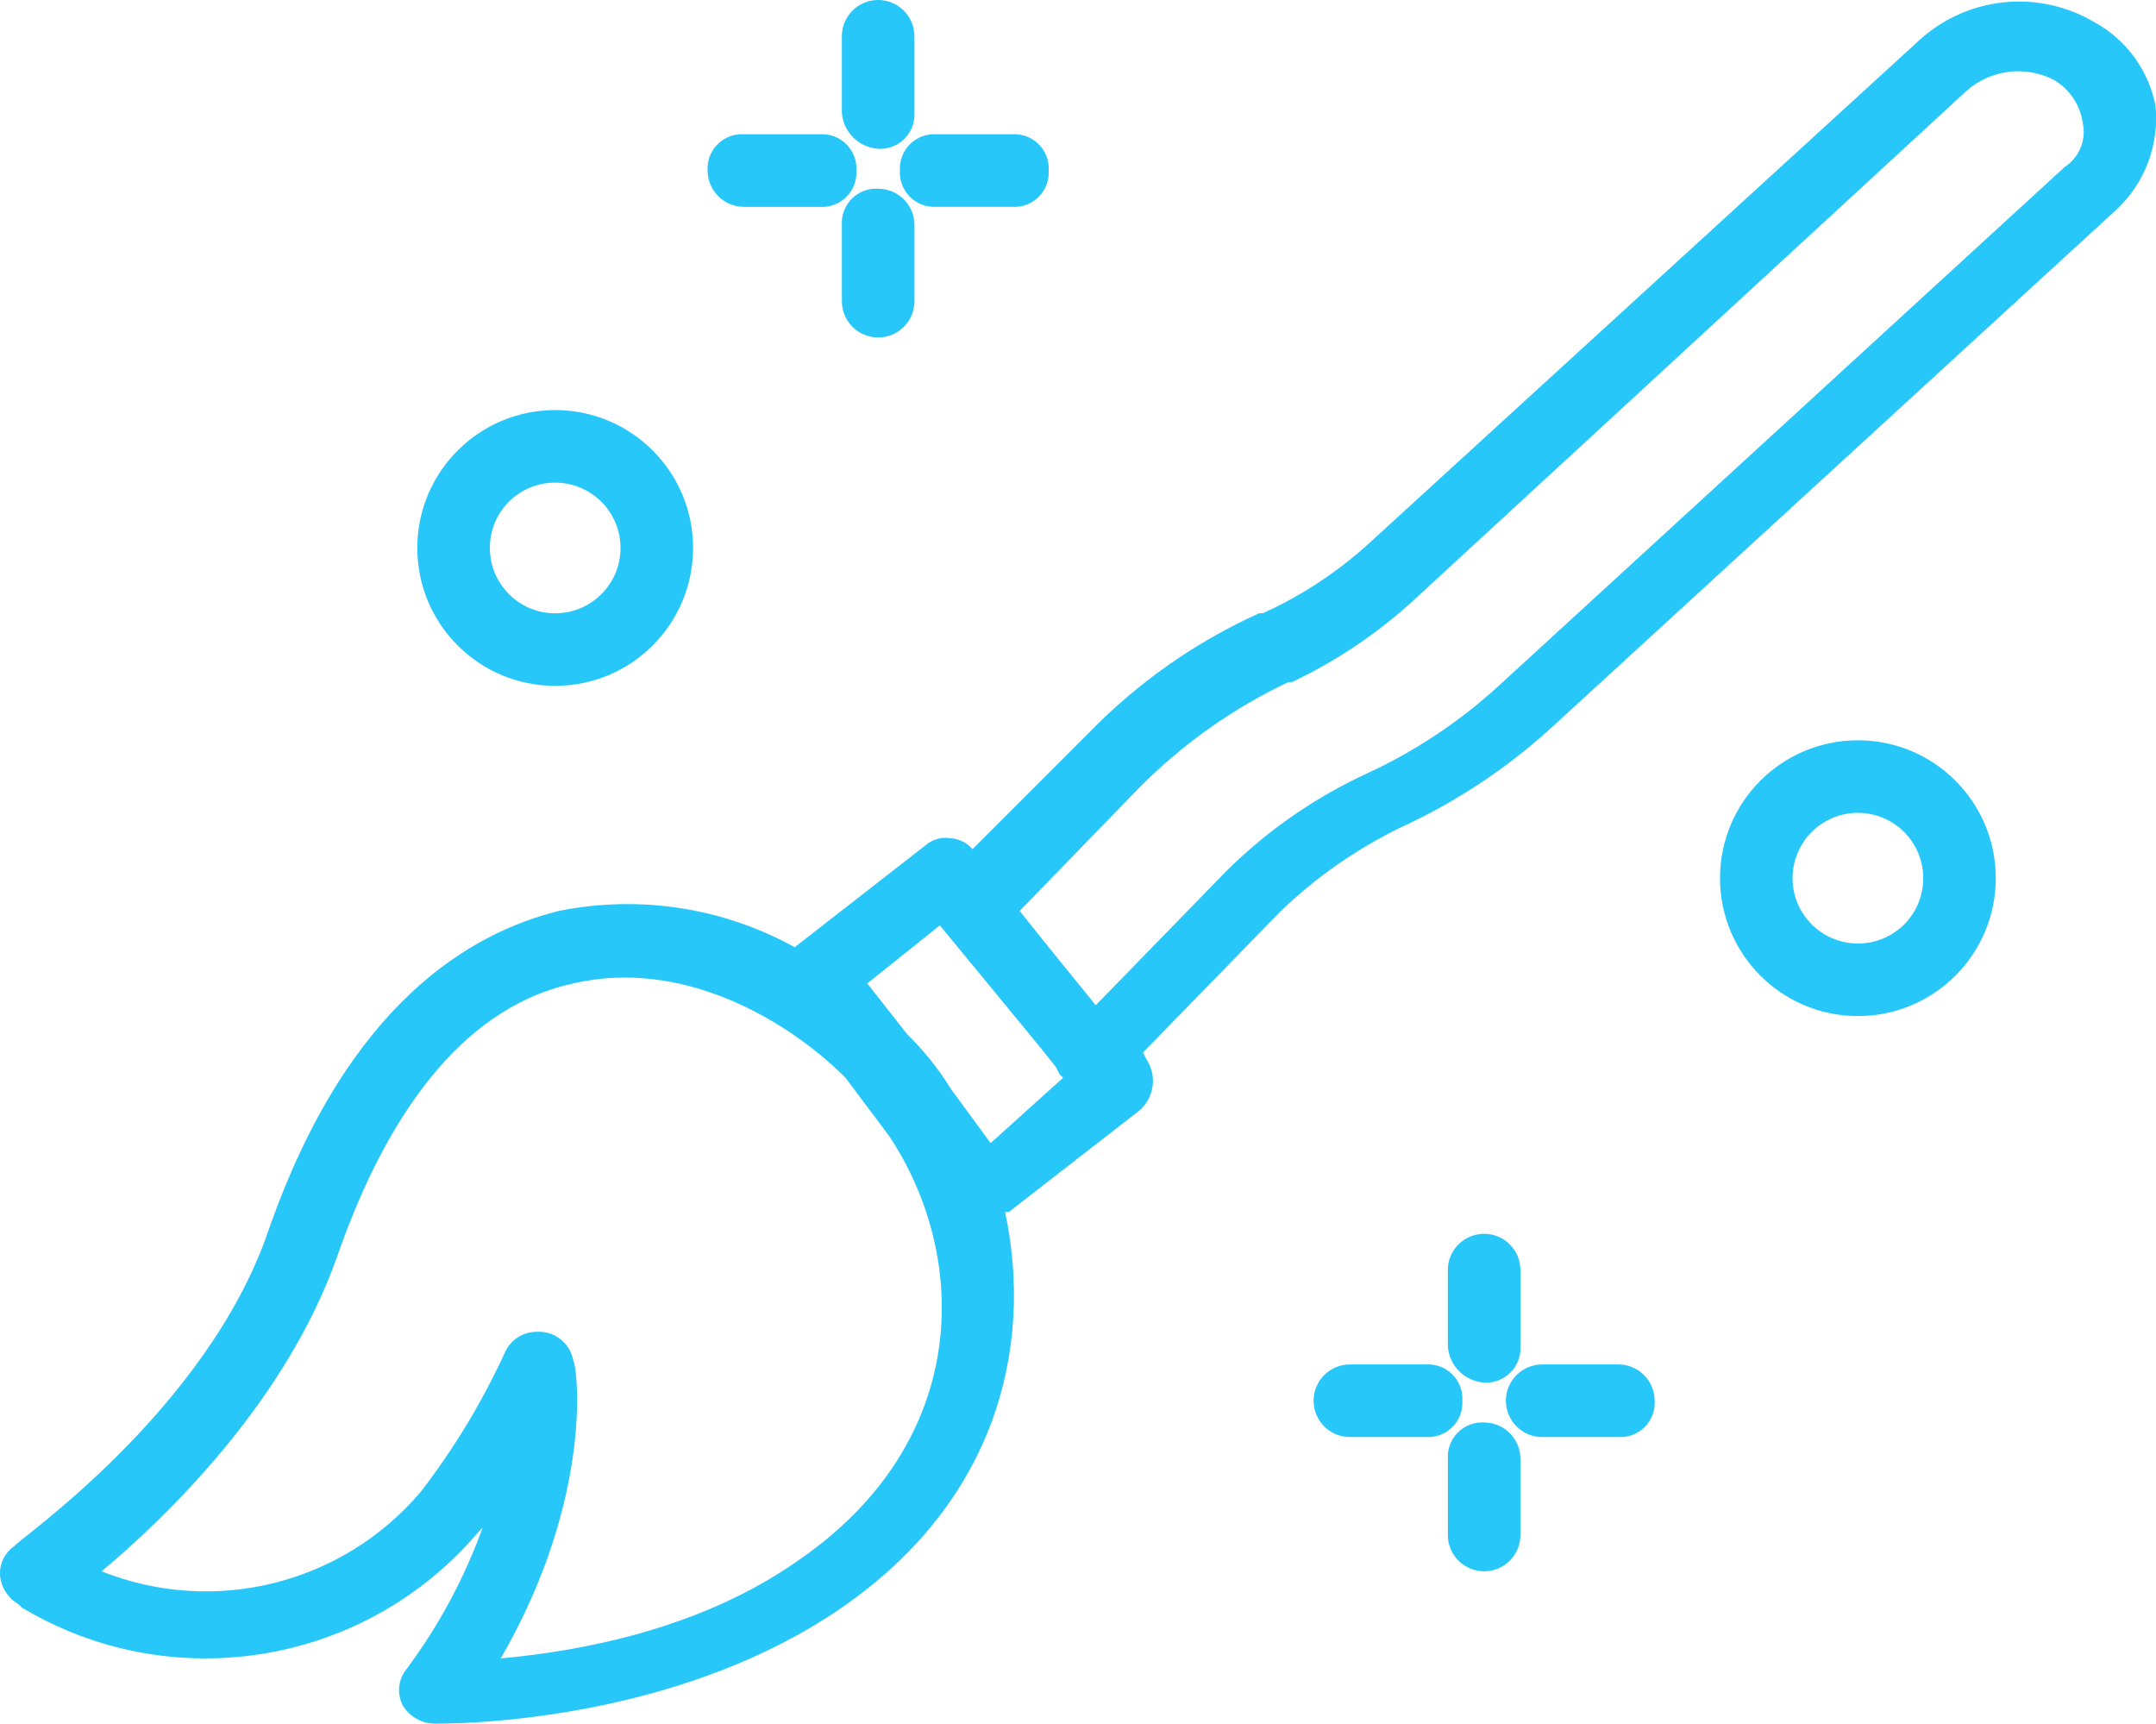
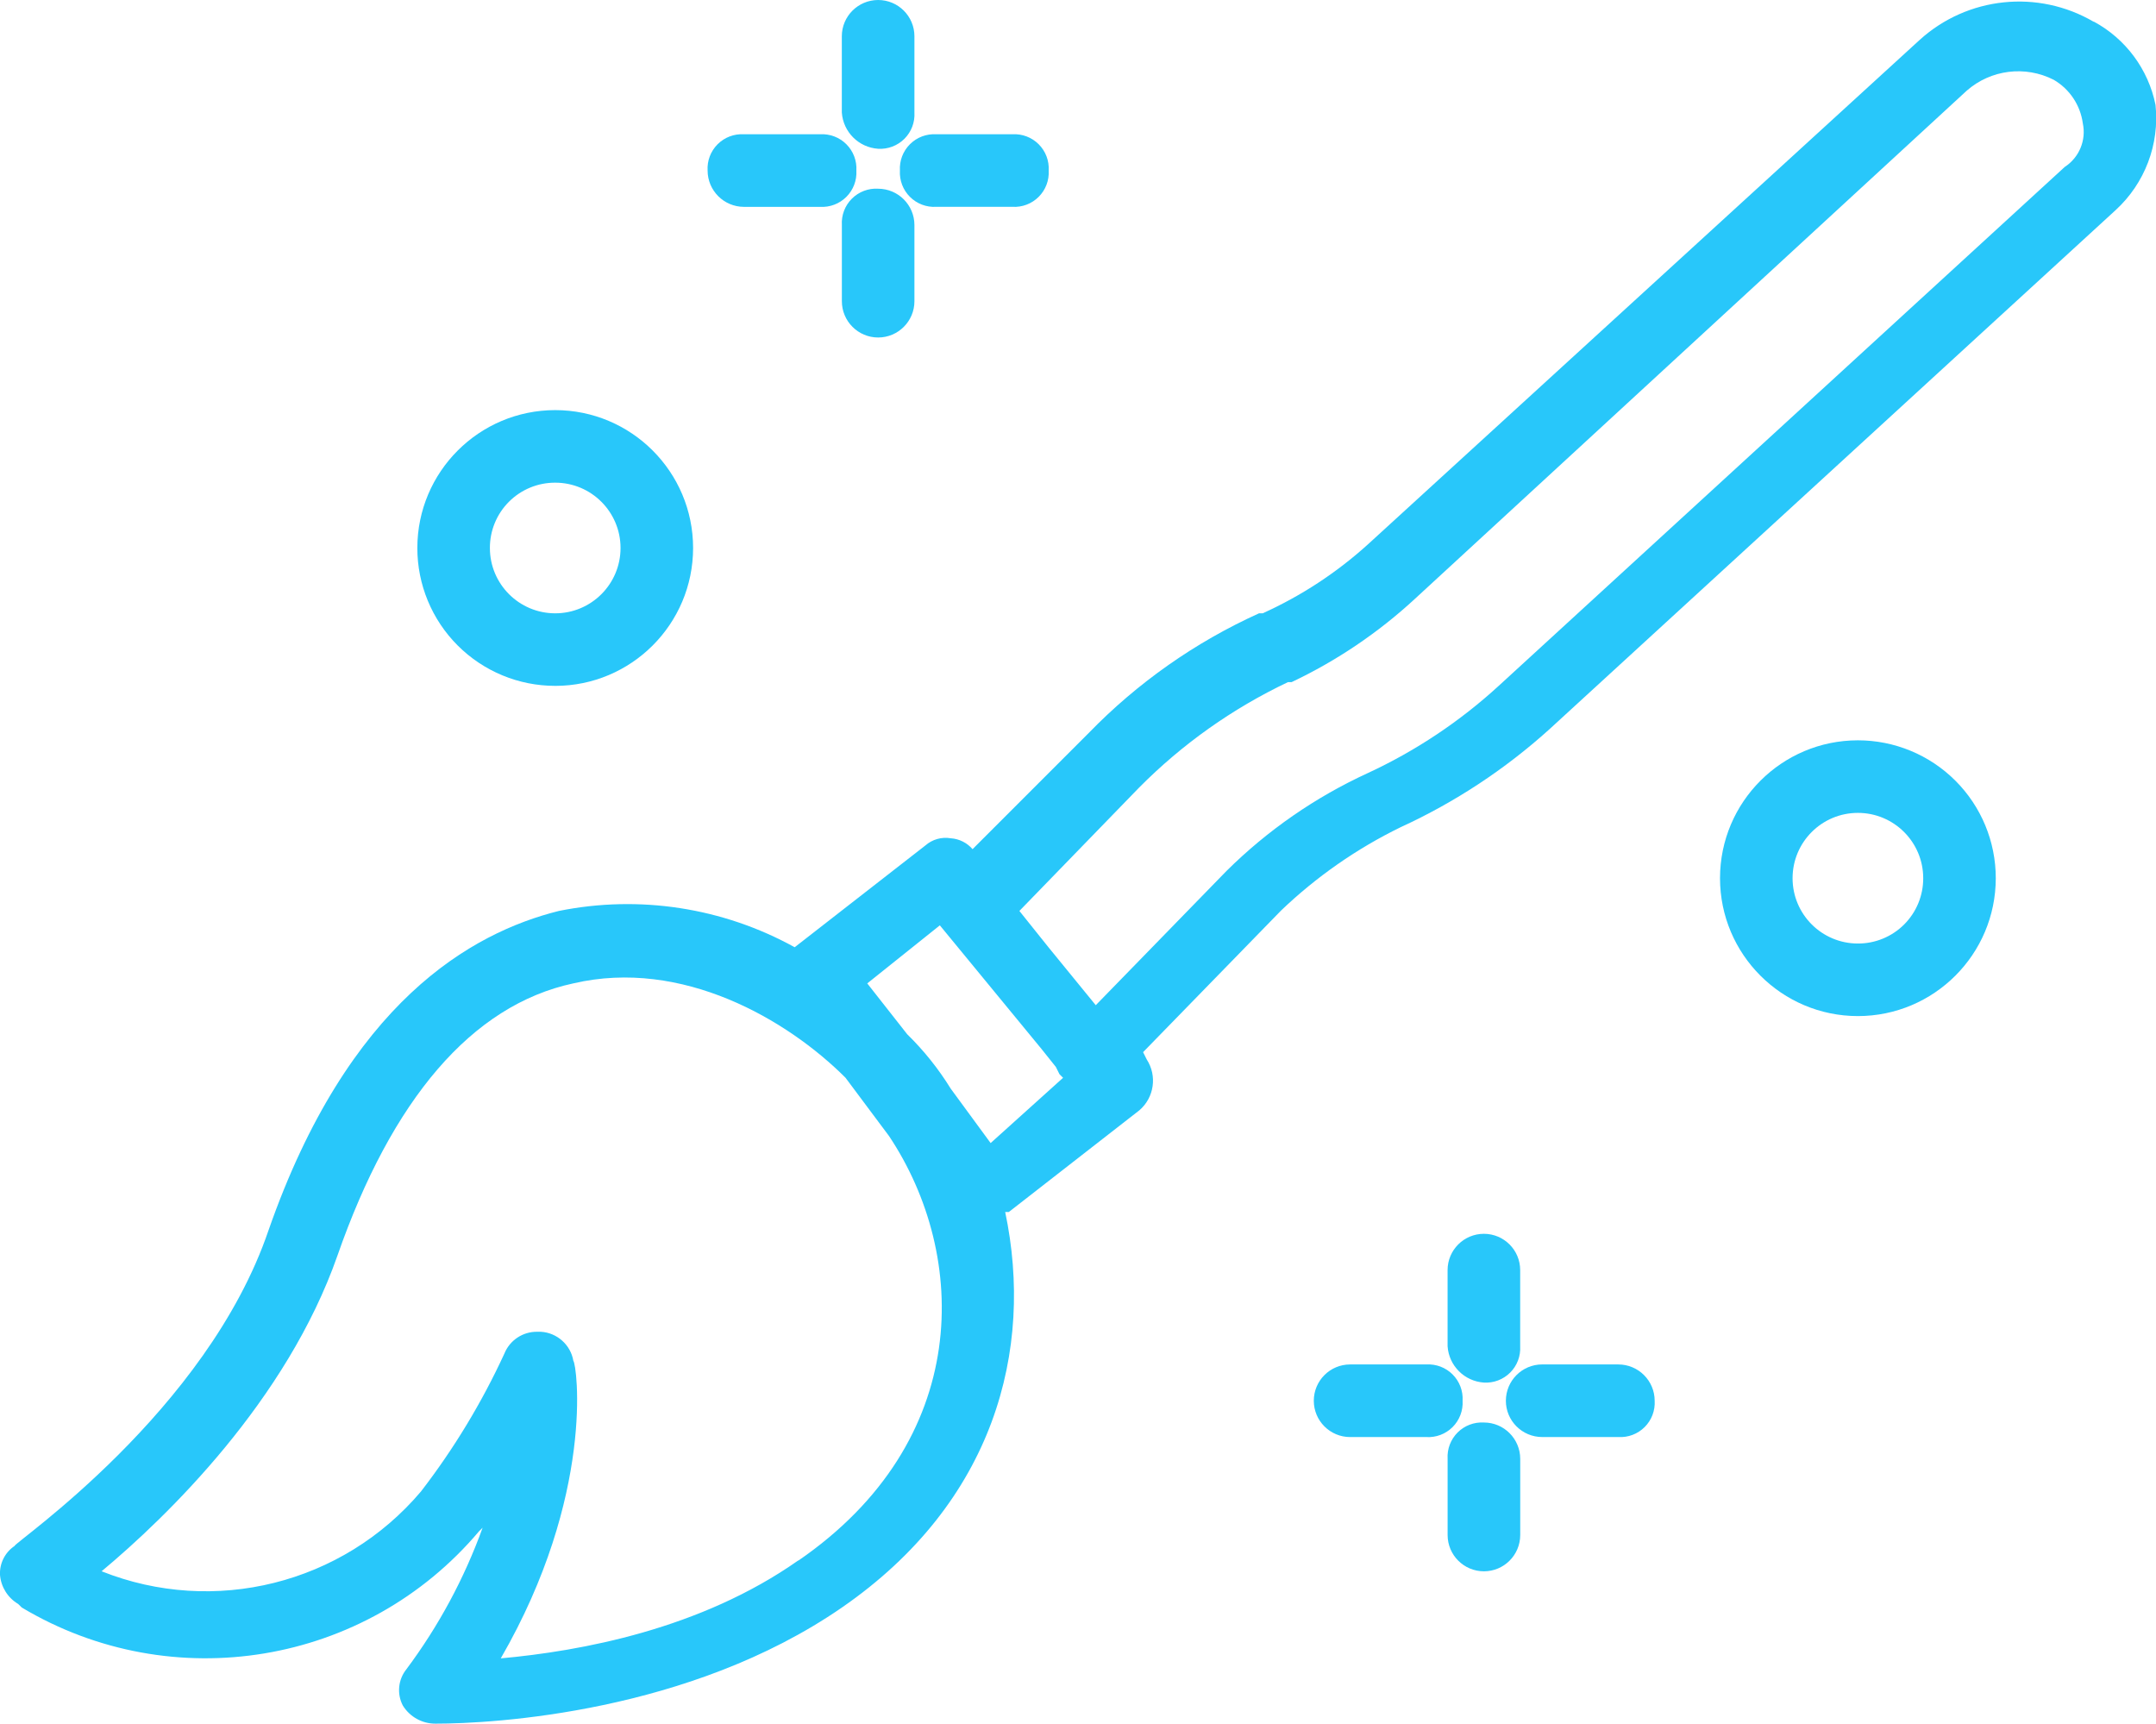
- <svg xmlns="http://www.w3.org/2000/svg" viewBox="0 0 91.099 72.83">
-   <g transform="translate(-2.3 -8.1)">
-     <g transform="translate(2.3 8.1)">
-       <path d="M90.769,9a6.249,6.249,0,0,0-7.36.767L60.1,31.077a17.143,17.143,0,0,1-4.446,2.913H55.5A23.589,23.589,0,0,0,48.3,39.05l-4.906,4.906a1.325,1.325,0,0,0-.92-.46A1.294,1.294,0,0,0,41.4,43.8L35.878,48.1a14.618,14.618,0,0,0-9.966-1.533c-3.68.92-8.893,3.833-12.266,13.493C11.04,67.722,2.913,73.242,2.913,73.4A1.394,1.394,0,0,0,2.3,74.622a1.564,1.564,0,0,0,.767,1.227L3.22,76a15.114,15.114,0,0,0,19.319-3.22l.153-.153a23.119,23.119,0,0,1-3.22,5.98,1.41,1.41,0,0,0-.153,1.533,1.61,1.61,0,0,0,1.38.767h0c2.453,0,10.733-.46,17.173-4.906S46,65.116,44.771,59.289h.153L50.444,55a1.649,1.649,0,0,0,.307-2.147l-.153-.307,5.826-5.98a19.916,19.916,0,0,1,5.06-3.527A24.823,24.823,0,0,0,67.77,38.9L91.689,16.971a5.282,5.282,0,0,0,1.687-4.446A5.16,5.16,0,0,0,90.769,9ZM36.032,74.009c-4.14,2.913-9.2,3.833-12.573,4.14,3.986-6.9,3.22-12.419,3.067-12.573a1.474,1.474,0,0,0-1.38-1.227h-.153a1.473,1.473,0,0,0-1.38.92A30.377,30.377,0,0,1,20.086,71.1,11.892,11.892,0,0,1,6.593,74.469c2.76-2.3,7.82-7.206,9.966-13.339,2.3-6.593,5.673-10.58,9.966-11.5,4.6-1.073,9.046,1.533,11.5,3.986l.92,1.227.92,1.227C43.238,61.129,43.391,68.949,36.032,74.009Zm8.126-17.633-1.687-2.3a12.092,12.092,0,0,0-1.84-2.3L38.945,49.63l3.067-2.453h0l2.147,2.607L46.3,52.39l.613.767.153.307h0l.153.153ZM89.543,15.131,65.624,37.057a21.686,21.686,0,0,1-5.52,3.68,20.817,20.817,0,0,0-5.98,4.14L48.6,50.55,46.611,48.1l-1.227-1.533,5.06-5.213A22.334,22.334,0,0,1,56.731,36.9h.153A20.788,20.788,0,0,0,62.1,33.377L85.4,11.911a3.3,3.3,0,0,1,3.68-.46,2.521,2.521,0,0,1,1.227,1.84A1.759,1.759,0,0,1,89.543,15.131Z" transform="translate(-2.3 -8.078)" fill="#28c7fa" />
-       <path d="M27.033,14.386a1.449,1.449,0,0,0,1.533-1.533V9.633a1.533,1.533,0,0,0-3.067,0v3.22A1.649,1.649,0,0,0,27.033,14.386Z" transform="translate(10.072 -8.1)" fill="#28c7fa" />
-       <path d="M27.033,13.3A1.449,1.449,0,0,0,25.5,14.833v3.22a1.533,1.533,0,1,0,3.067,0v-3.22A1.536,1.536,0,0,0,27.033,13.3Z" transform="translate(10.072 -5.327)" fill="#28c7fa" />
-       <path d="M27.1,13.333a1.449,1.449,0,0,0,1.533,1.533h3.22a1.449,1.449,0,0,0,1.533-1.533A1.449,1.449,0,0,0,31.853,11.8h-3.22A1.449,1.449,0,0,0,27.1,13.333Z" transform="translate(10.925 -6.127)" fill="#28c7fa" />
-       <path d="M23.333,14.867h3.22a1.449,1.449,0,0,0,1.533-1.533A1.449,1.449,0,0,0,26.553,11.8h-3.22A1.449,1.449,0,0,0,21.8,13.333,1.536,1.536,0,0,0,23.333,14.867Z" transform="translate(8.099 -6.127)" fill="#28c7fa" />
-       <path d="M43.733,48.386a1.449,1.449,0,0,0,1.533-1.533v-3.22a1.533,1.533,0,1,0-3.067,0v3.22A1.649,1.649,0,0,0,43.733,48.386Z" transform="translate(18.977 10.031)" fill="#28c7fa" />
-       <path d="M43.733,47.3A1.449,1.449,0,0,0,42.2,48.833v3.22a1.533,1.533,0,1,0,3.067,0v-3.22A1.536,1.536,0,0,0,43.733,47.3Z" transform="translate(18.977 12.804)" fill="#28c7fa" />
-       <path d="M48.553,45.7h-3.22a1.533,1.533,0,1,0,0,3.067h3.22a1.449,1.449,0,0,0,1.533-1.533A1.536,1.536,0,0,0,48.553,45.7Z" transform="translate(19.83 11.951)" fill="#28c7fa" />
-       <path d="M44.786,47.233A1.449,1.449,0,0,0,43.253,45.7h-3.22a1.533,1.533,0,0,0,0,3.067h3.22A1.449,1.449,0,0,0,44.786,47.233Z" transform="translate(17.004 11.951)" fill="#28c7fa" />
-       <path d="M19.626,31.053A5.826,5.826,0,1,0,13.8,25.226,5.824,5.824,0,0,0,19.626,31.053Zm0-8.586a2.76,2.76,0,1,1-2.76,2.76A2.748,2.748,0,0,1,19.626,22.467Z" transform="translate(3.833 -2.074)" fill="#28c7fa" />
-       <path d="M55.526,28.5a5.826,5.826,0,1,0,5.826,5.826A5.824,5.824,0,0,0,55.526,28.5Zm0,8.586a2.76,2.76,0,1,1,2.76-2.76A2.748,2.748,0,0,1,55.526,37.086Z" transform="translate(22.977 2.779)" fill="#28c7fa" />
-     </g>
-   </g>
+ <svg xmlns="http://www.w3.org/2000/svg" viewBox="0 0 91.099 72.83" fill="#28c7fa">
+   <path d="M88.47.922a6.25 6.25 0 0 0-7.36.767L57.8 23a17.14 17.14 0 0 1-4.446 2.913H53.2a23.59 23.59 0 0 0-7.2 5.06l-4.906 4.906a1.33 1.33 0 0 0-.92-.46c-.386-.066-.78.046-1.074.304l-5.522 4.3a14.62 14.62 0 0 0-9.966-1.533c-3.68.92-8.893 3.833-12.266 13.493C8.74 59.644.613 65.164.613 65.322c-.404.272-.636.736-.613 1.222a1.58 1.58 0 0 0 .767 1.227l.153.15c6.358 3.8 14.54 2.445 19.32-3.22l.153-.153a23.12 23.12 0 0 1-3.22 5.98 1.41 1.41 0 0 0-.153 1.533 1.61 1.61 0 0 0 1.38.767h0c2.453 0 10.733-.46 17.173-4.906s8.128-10.885 6.9-16.712h.153l5.52-4.3a1.65 1.65 0 0 0 .307-2.147l-.153-.307 5.826-5.98a19.97 19.97 0 0 1 5.06-3.527c2.294-1.052 4.413-2.448 6.286-4.14l23.92-21.93a5.28 5.28 0 0 0 1.687-4.446 5.16 5.16 0 0 0-2.61-3.521zM33.732 65.93c-4.14 2.913-9.2 3.833-12.573 4.14 3.986-6.9 3.22-12.42 3.067-12.573-.115-.682-.7-1.193-1.38-1.227h-.153c-.605-.006-1.153.36-1.38.92-.953 2.07-2.136 4.026-3.527 5.83a11.91 11.91 0 0 1-13.493 3.37c2.76-2.3 7.82-7.206 9.966-13.34 2.3-6.593 5.673-10.58 9.966-11.5 4.6-1.073 9.046 1.533 11.5 3.986L37.565 48c3.373 5.06 3.526 12.88-3.833 17.94zm8.126-17.633l-1.687-2.3a12.09 12.09 0 0 0-1.84-2.3l-1.686-2.146 3.067-2.453L44 44.312l.613.767.153.307.153.153zM87.243 7.053L63.324 28.98c-1.64 1.503-3.502 2.744-5.52 3.68-2.22 1.018-4.245 2.42-5.98 4.14L46.3 42.472l-2-2.45-1.227-1.533 5.06-5.213c1.822-1.838 3.95-3.345 6.287-4.454h.153a20.79 20.79 0 0 0 5.216-3.523L83.1 3.833a3.3 3.3 0 0 1 3.68-.46 2.52 2.52 0 0 1 1.227 1.84 1.76 1.76 0 0 1-.764 1.84zm-50.138-.767a1.45 1.45 0 0 0 1.533-1.533v-3.22C38.638.686 37.95 0 37.105 0S35.57.686 35.57 1.533v3.22a1.65 1.65 0 0 0 1.534 1.533zm0 1.687a1.45 1.45 0 0 0-1.533 1.533v3.22c0 .847.687 1.534 1.533 1.534s1.533-.687 1.533-1.533v-3.22c-.002-.846-.688-1.532-1.534-1.533zm.92-.767a1.45 1.45 0 0 0 1.533 1.533h3.22a1.45 1.45 0 0 0 1.533-1.533 1.45 1.45 0 0 0-1.533-1.533h-3.22a1.45 1.45 0 0 0-1.533 1.533z" />
+   <path d="M31.432 8.74h3.22a1.45 1.45 0 0 0 1.533-1.533 1.45 1.45 0 0 0-1.533-1.534h-3.22a1.45 1.45 0 0 0-1.533 1.533c.001.846.687 1.532 1.533 1.534zM62.7 58.417a1.45 1.45 0 0 0 1.533-1.533v-3.22c0-.847-.687-1.533-1.533-1.533s-1.534.687-1.534 1.533v3.22a1.65 1.65 0 0 0 1.534 1.533zm0 1.687a1.45 1.45 0 0 0-1.533 1.533v3.22c0 .847.687 1.534 1.534 1.534s1.534-.687 1.534-1.534v-3.22c-.002-.846-.688-1.532-1.534-1.533zm5.683-2.454h-3.22c-.847 0-1.533.687-1.534 1.534s.687 1.533 1.534 1.534h3.22a1.45 1.45 0 0 0 1.533-1.533c-.001-.846-.687-1.532-1.533-1.534z" />
+   <path d="M61.8 59.184a1.45 1.45 0 0 0-1.533-1.533h-3.22c-.847 0-1.534.687-1.534 1.534s.687 1.533 1.534 1.534h3.22a1.45 1.45 0 0 0 1.533-1.534zM23.46 28.98a5.83 5.83 0 0 0 5.826-5.826 5.83 5.83 0 0 0-5.825-5.826 5.83 5.83 0 0 0-5.827 5.825c-.001 1.545.613 3.028 1.705 4.12s2.575 1.707 4.12 1.706zm0-8.586a2.76 2.76 0 1 1-2.76 2.76 2.75 2.75 0 0 1 2.76-2.76zM78.503 31.28a5.83 5.83 0 0 0-5.826 5.826 5.83 5.83 0 0 0 5.826 5.826 5.83 5.83 0 0 0 5.826-5.826 5.82 5.82 0 0 0-1.706-4.12c-1.093-1.093-2.575-1.706-4.12-1.706zm0 8.586a2.76 2.76 0 1 1 2.76-2.76 2.75 2.75 0 0 1-2.76 2.76z" />
</svg>
